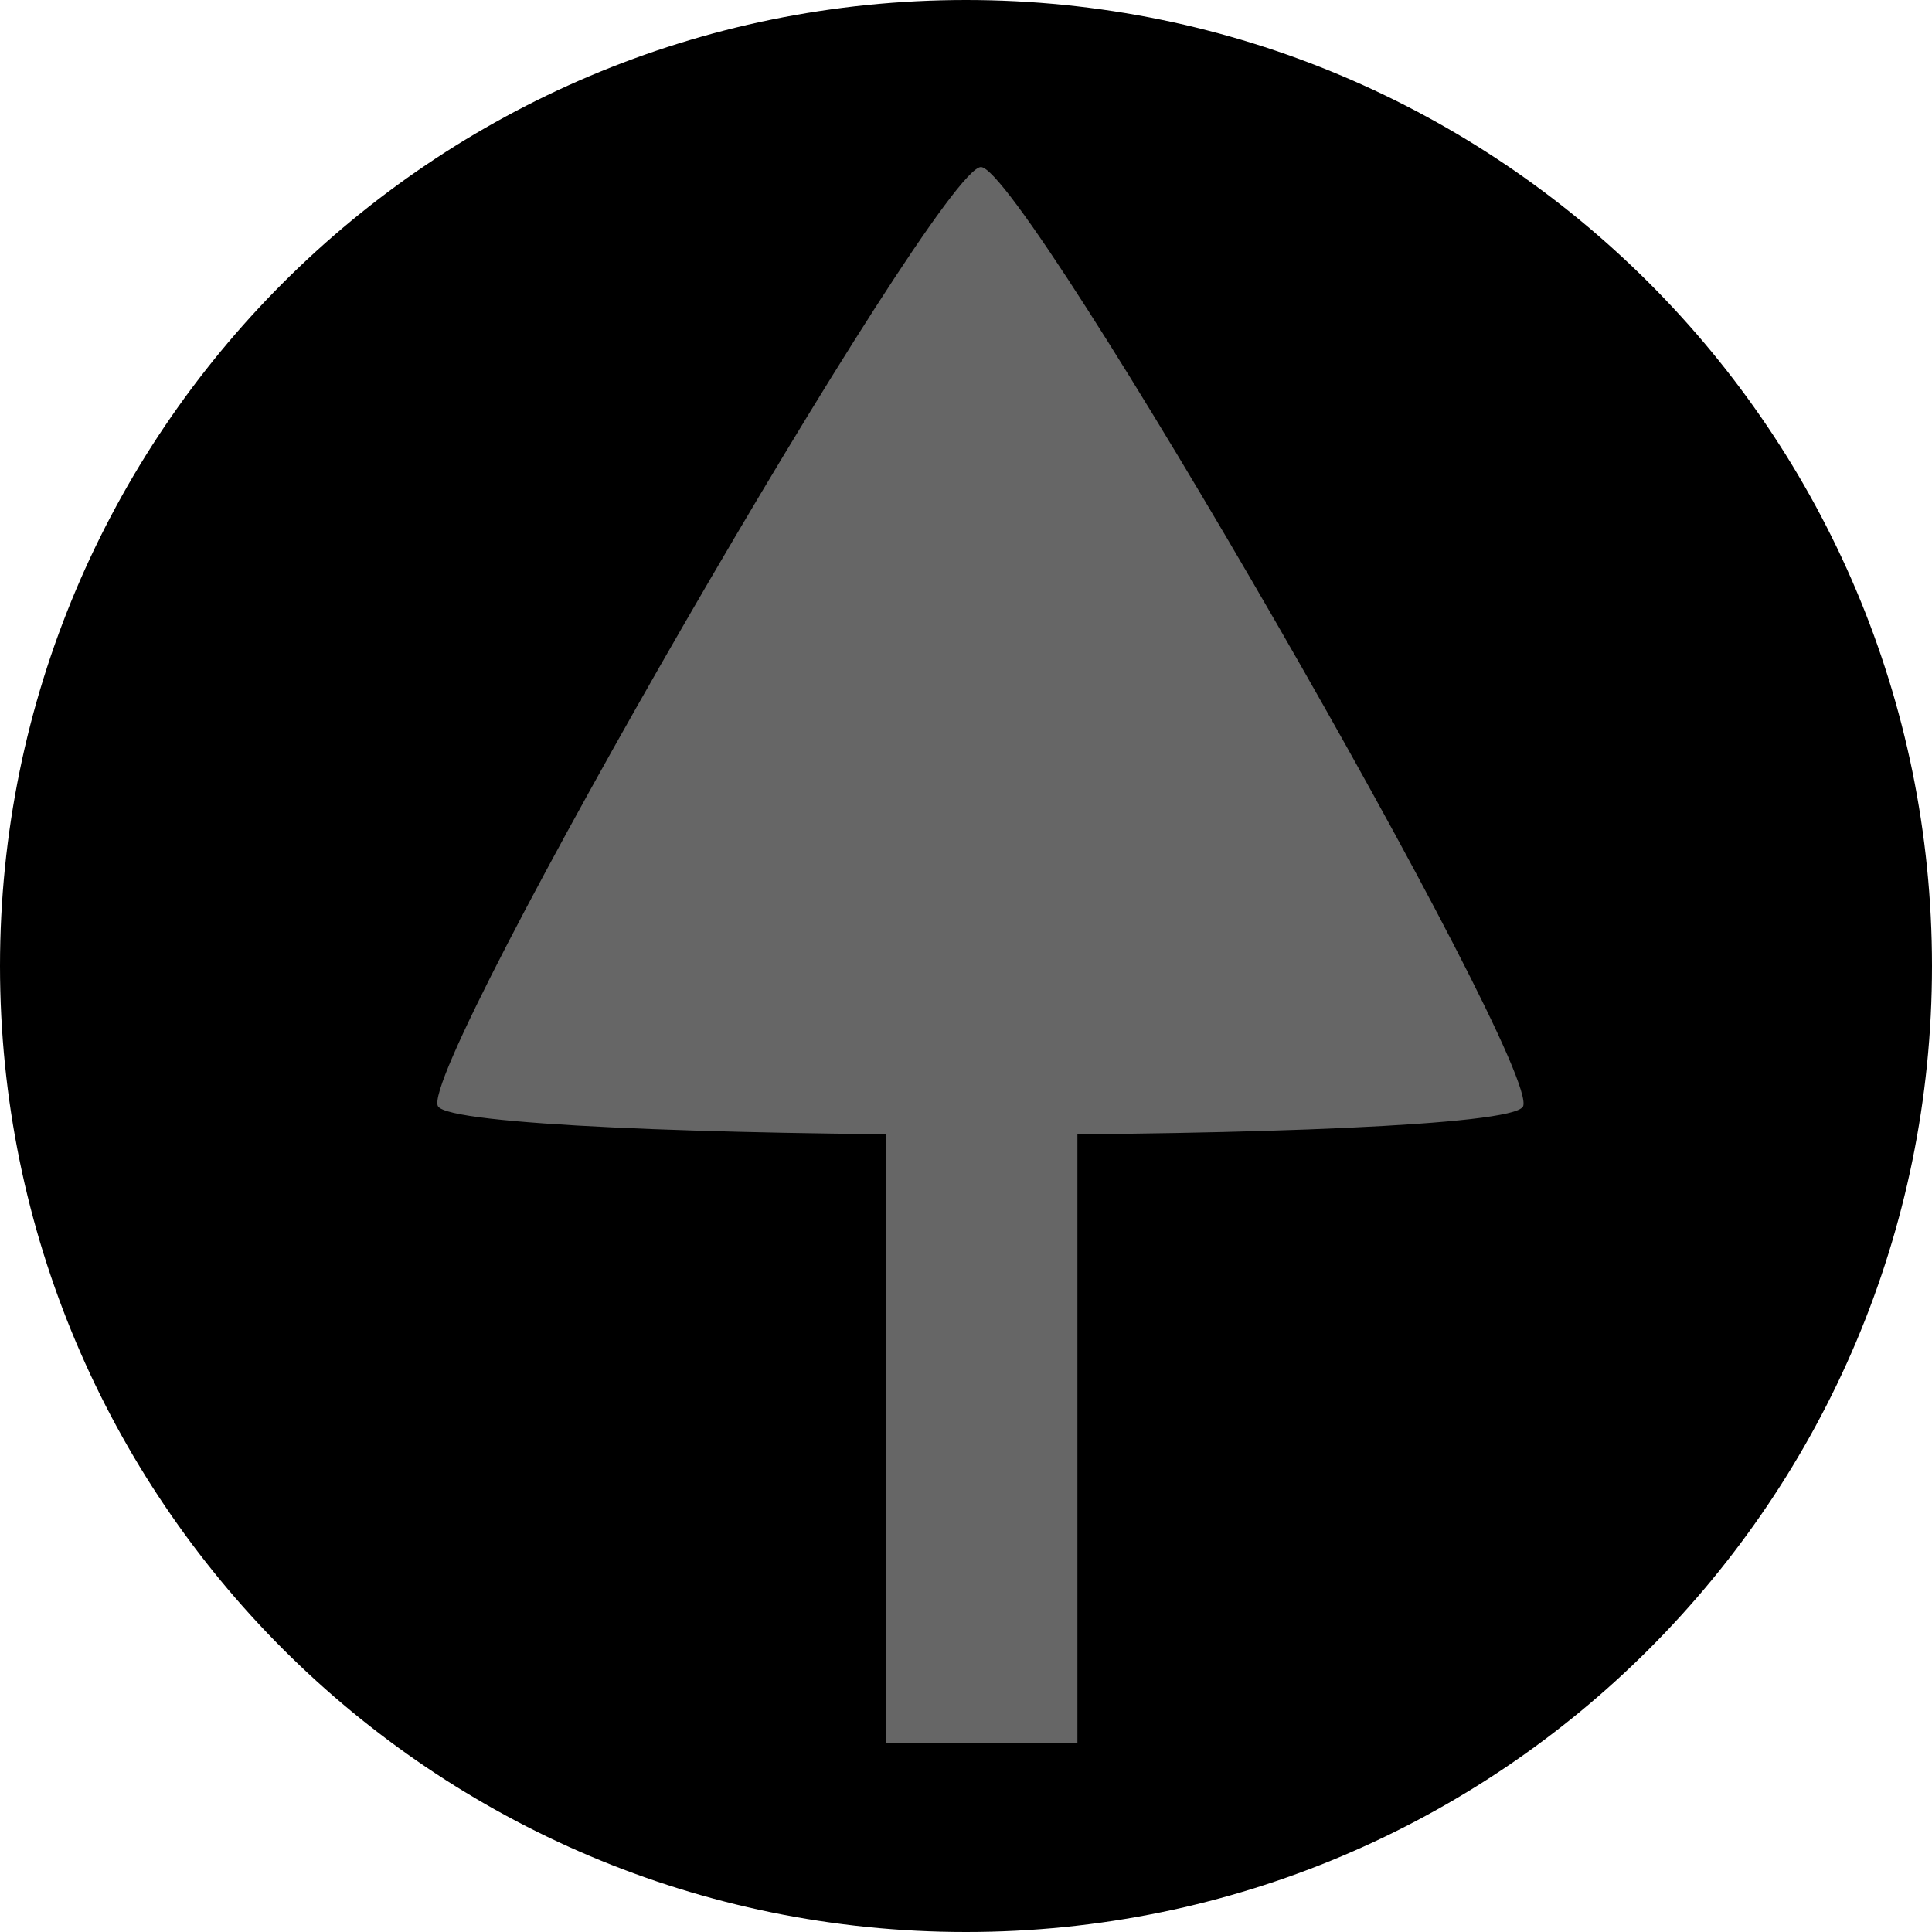
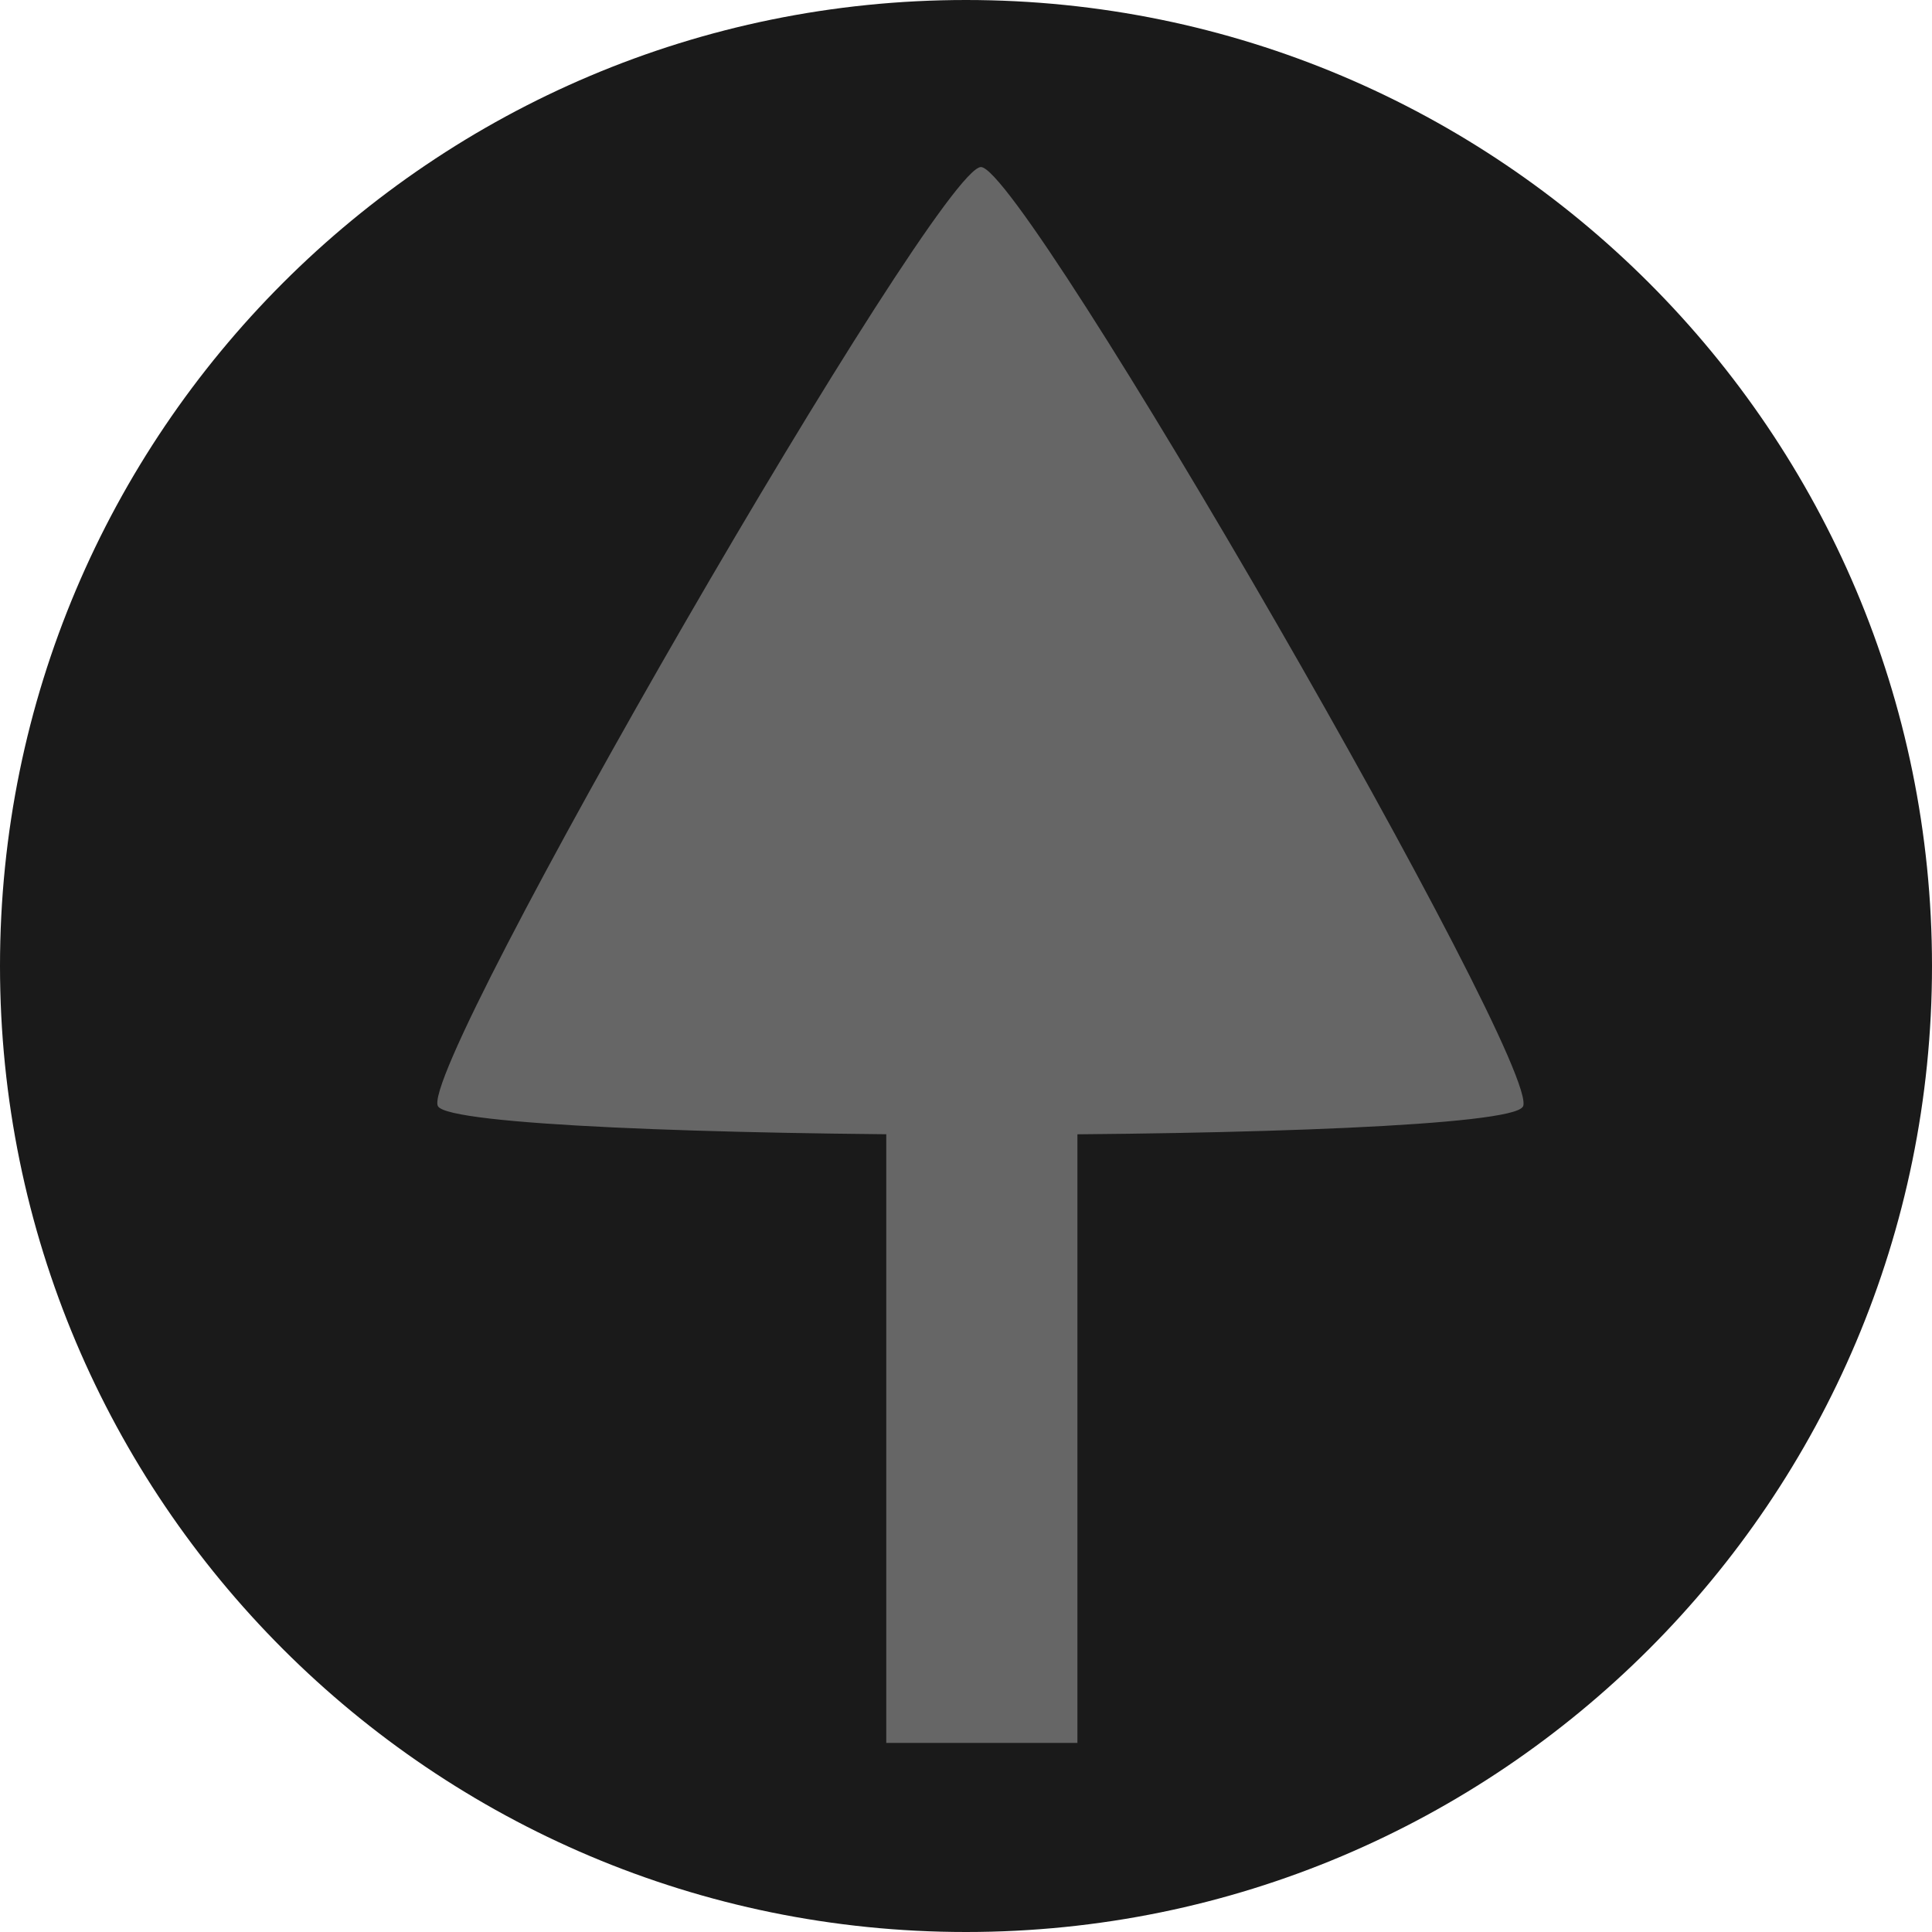
<svg xmlns="http://www.w3.org/2000/svg" width="15mm" height="15mm" viewBox="0 0 15 15" version="1.1" id="svg1021">
  <defs id="defs1015" />
  <g id="layer1">
-     <circle style="fill:#000000;stroke-width:2.362;stroke-dashoffset:34.772" id="path912" cx="-7.5" cy="7.5" r="7.5" transform="rotate(-90)" />
+     <circle style="fill:#1a1a1a;stroke-width:2.362;stroke-dashoffset:34.772" id="path912" cx="-7.5" cy="7.5" r="7.5" transform="rotate(-90)" />
    <rect style="fill:#666666;fill-opacity:1;stroke-width:1.308;stroke-dashoffset:34.772" id="rect914" width="8.711" height="1.484" x="-13.532" y="6.881" ry="0" transform="rotate(-90)" />
    <path style="fill:#666666;fill-opacity:1;stroke-width:2;stroke-dashoffset:34.772" id="path916" transform="matrix(0.03534313,-1.116647,1.116647,0.03534313,-156.1235,224.0045)" d="m 197.472,144.152 c -0.266,-0.143 -0.491,-7.376 -0.235,-7.535 0.256,-0.159 6.634,3.263 6.643,3.565 0.009,0.301 -6.143,4.113 -6.408,3.971 z" />
  </g>
</svg>
